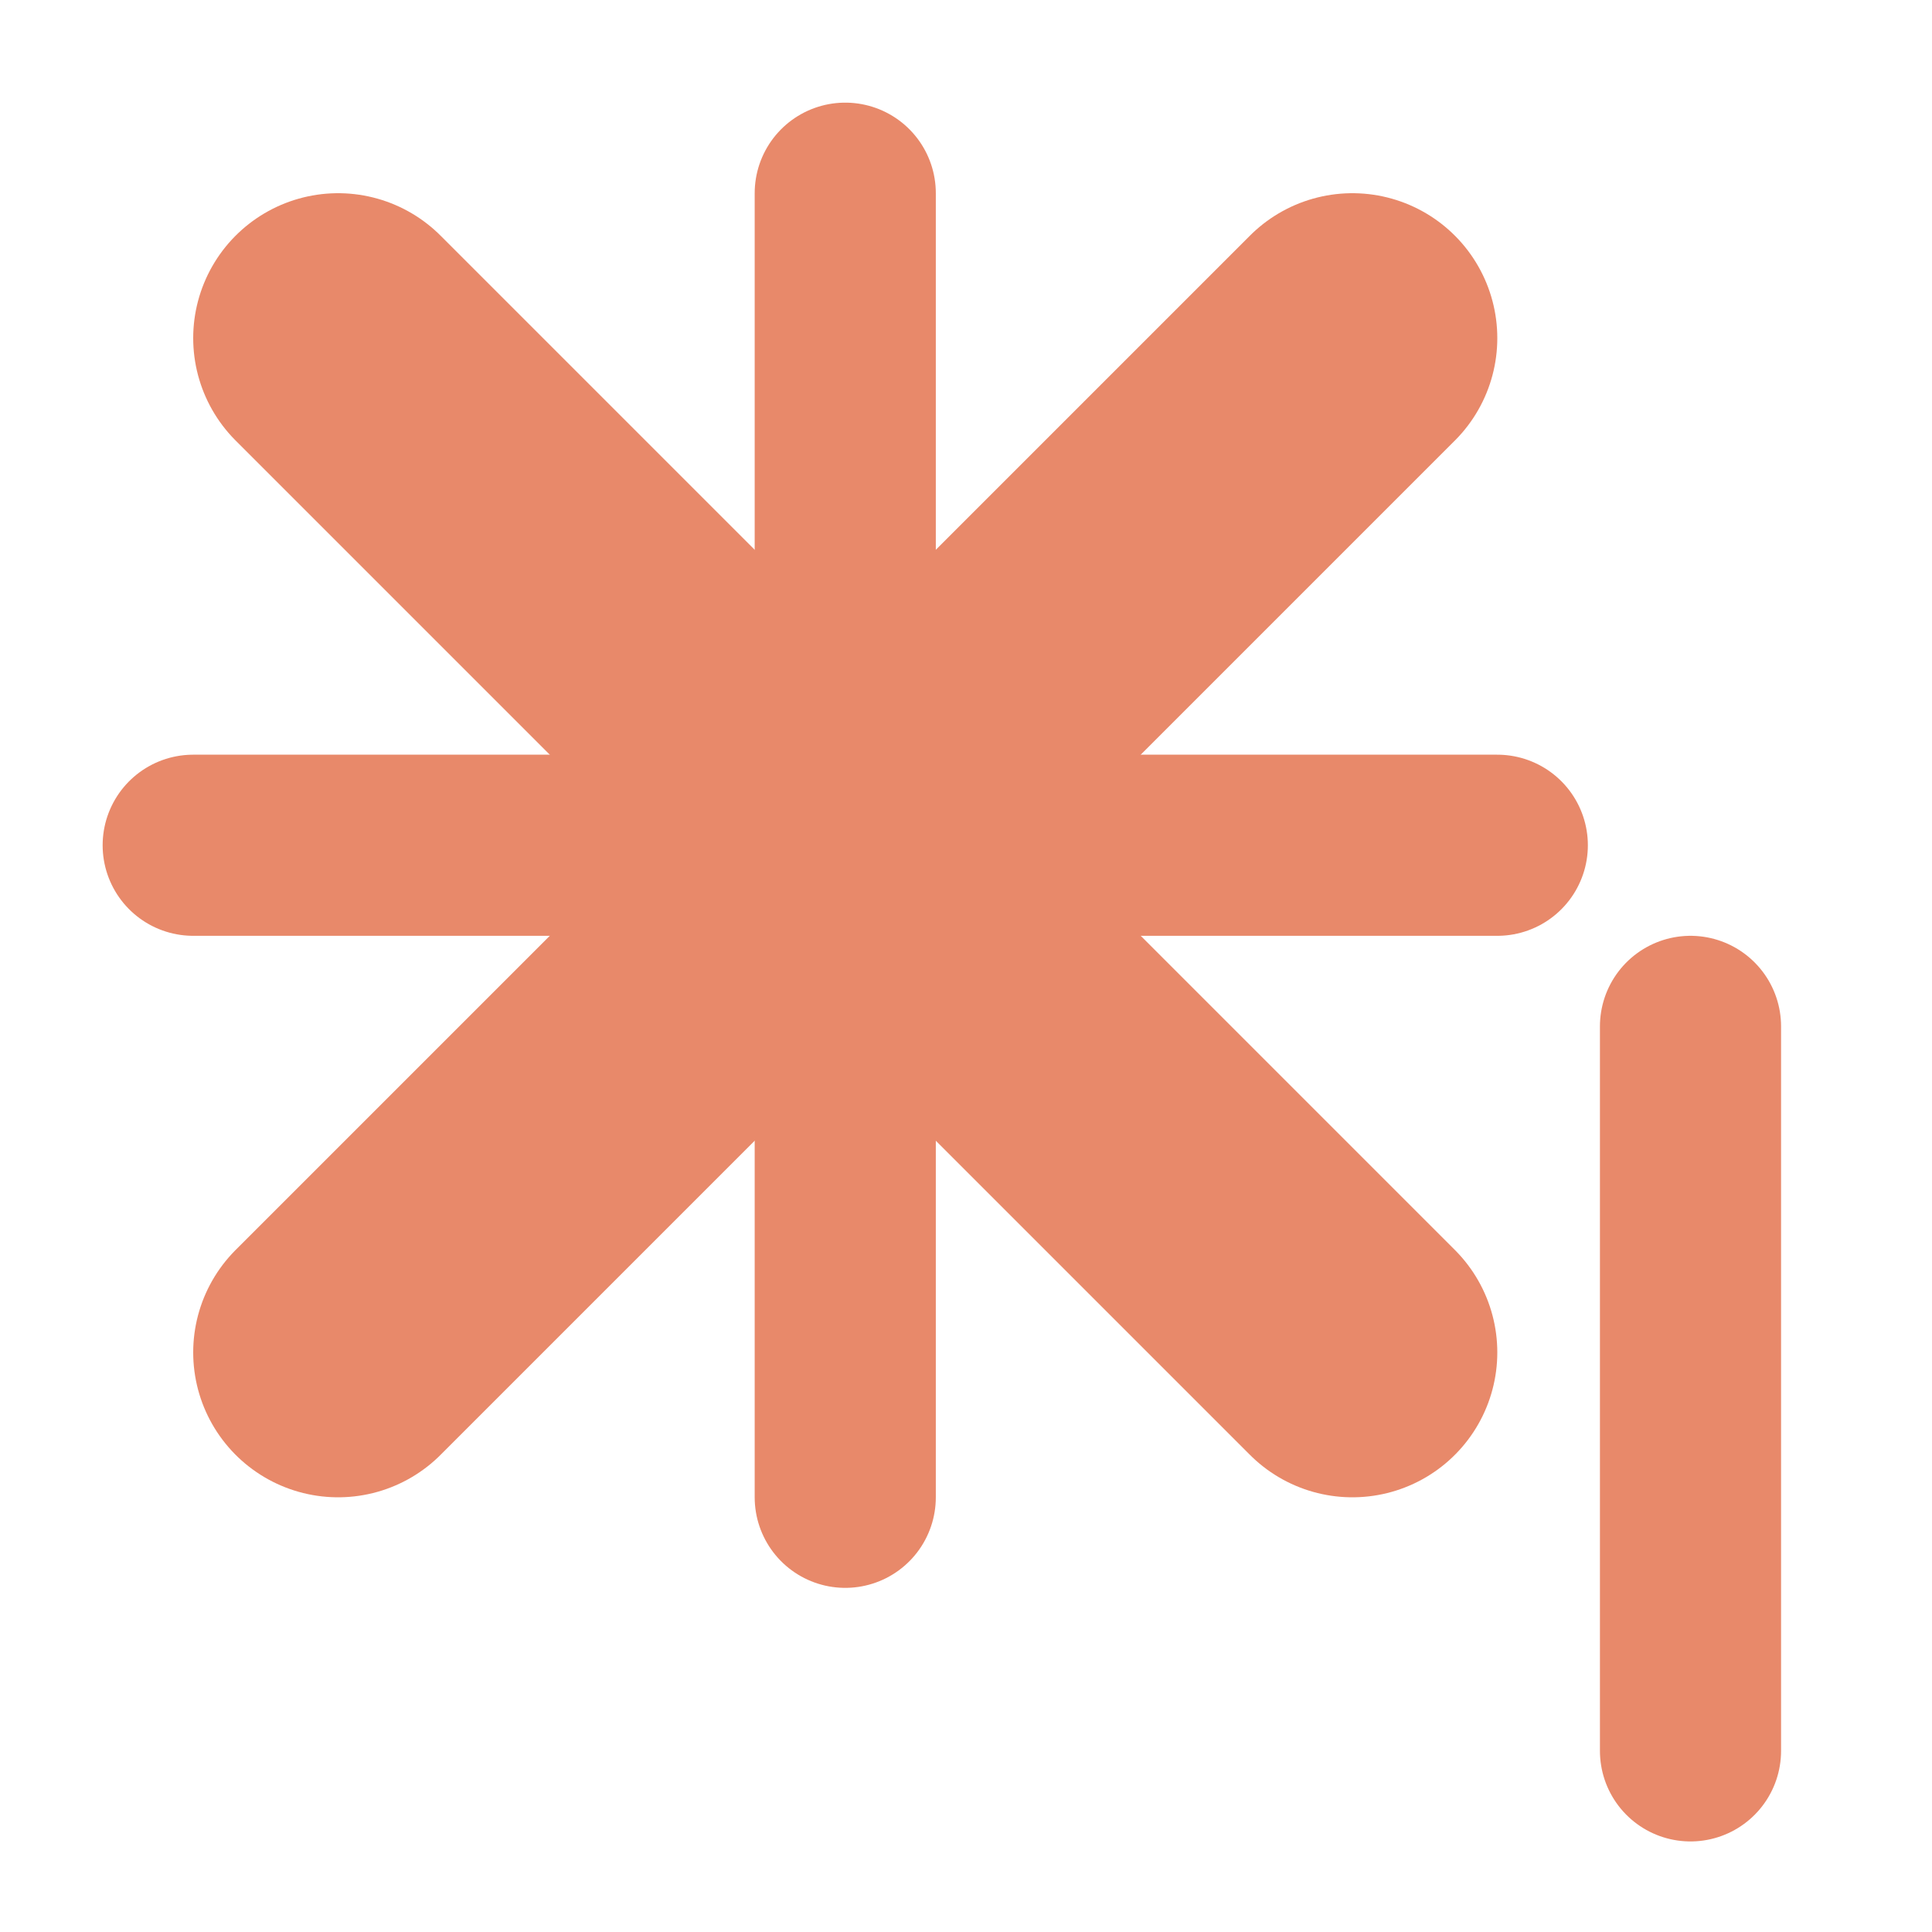
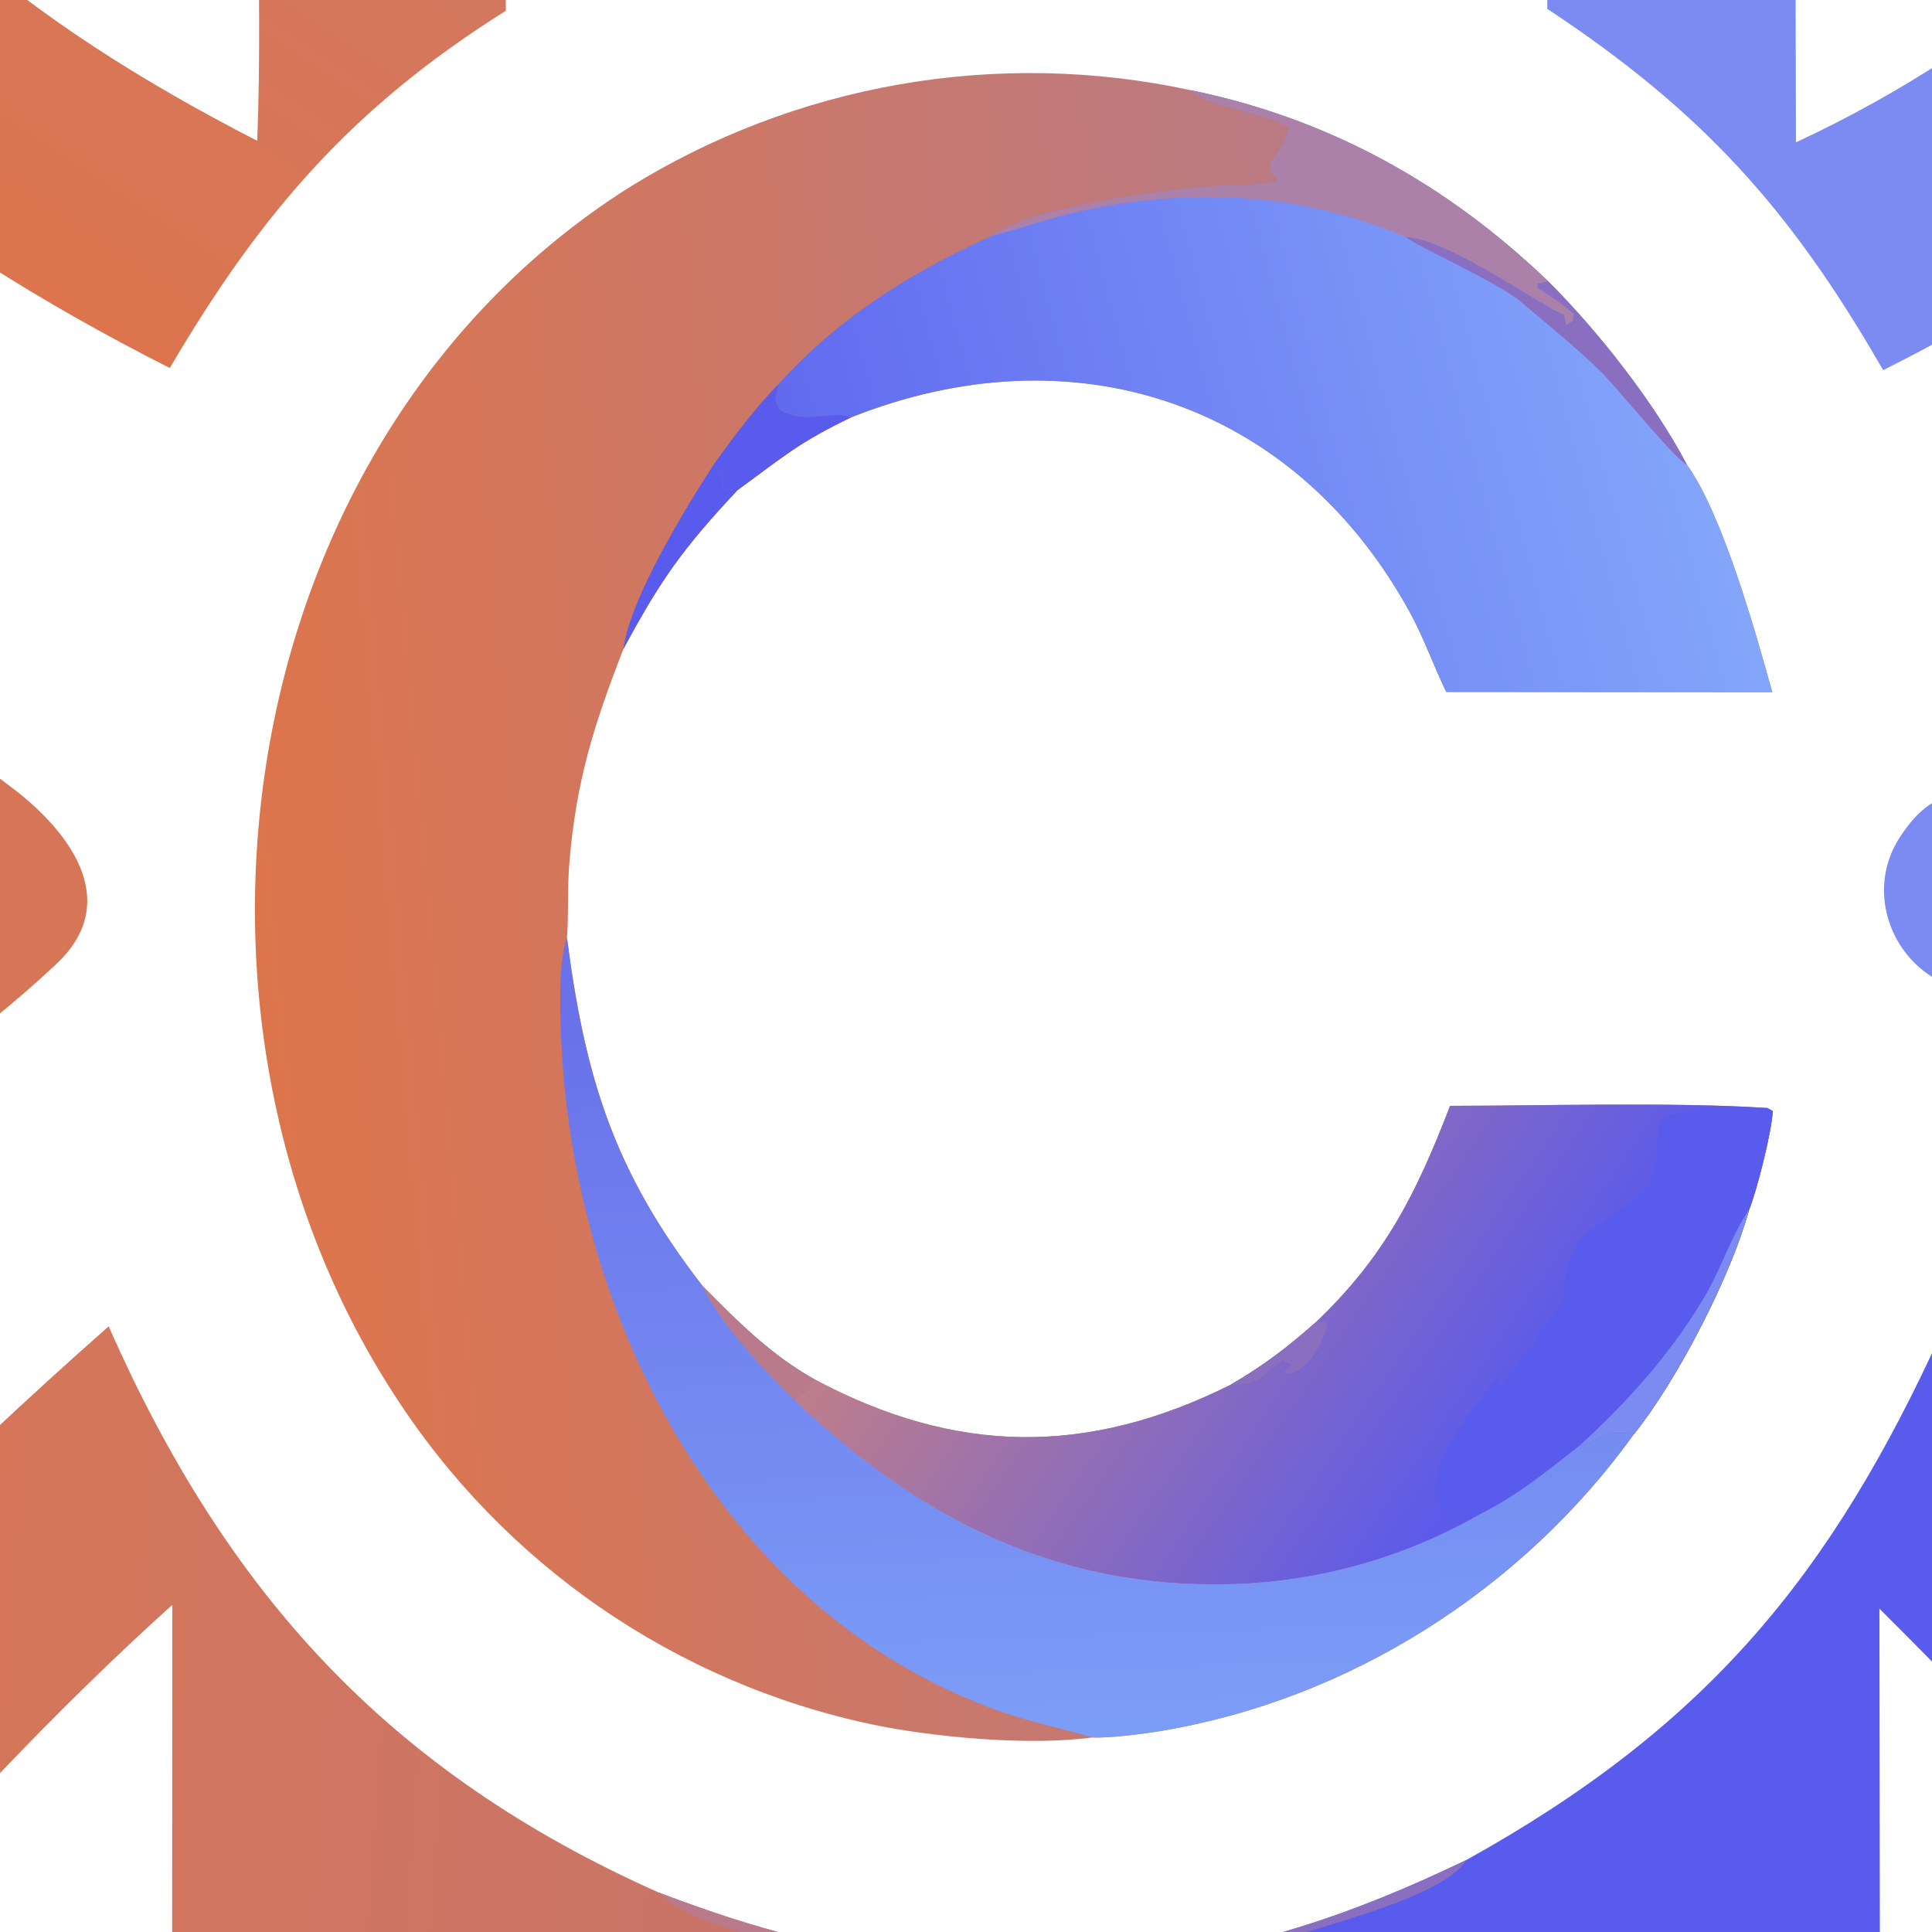
- <svg xmlns="http://www.w3.org/2000/svg" width="16" height="16" viewBox="0 0 16 16">
-   <g fill="none" stroke="#E8896A" stroke-linecap="round">
-     <path d="M2.8 2.8L11.2 11.2M11.2 2.8L2.8 11.2" stroke-width="2.4" />
-     <path d="M7 1.6V12.4M1.6 7H12.4" stroke-width="1.5" />
-     <path d="M14 8.5V14.5" stroke-width="1.5" />
-   </g>
+ <svg xmlns="http://www.w3.org/2000/svg" version="1.1" viewBox="1100 1160 820 820" width="16" height="16" preserveAspectRatio="xMidYMid meet">
+   <defs>
+     <linearGradient id="Gradient1" gradientUnits="userSpaceOnUse" x1="994.031" y1="1201.26" x2="1348.64" y2="668.679">
+       <stop offset="0" stop-opacity="1" stop-color="rgb(220,117,78)" />
+       <stop offset="1" stop-opacity="1" stop-color="rgb(192,123,129)" />
+     </linearGradient>
+     <linearGradient id="Gradient2" gradientUnits="userSpaceOnUse" x1="817.196" y1="1981.09" x2="1479.62" y2="2028.34">
+       <stop offset="0" stop-opacity="1" stop-color="rgb(223,119,76)" />
+       <stop offset="1" stop-opacity="1" stop-color="rgb(198,116,109)" />
+     </linearGradient>
+     <linearGradient id="Gradient3" gradientUnits="userSpaceOnUse" x1="1561.6" y1="1591.01" x2="1572.61" y2="1893.2">
+       <stop offset="0" stop-opacity="1" stop-color="rgb(106,114,234)" />
+       <stop offset="1" stop-opacity="1" stop-color="rgb(124,157,247)" />
+     </linearGradient>
+     <linearGradient id="Gradient4" gradientUnits="userSpaceOnUse" x1="1525.16" y1="1627.64" x2="1736.78" y2="1772.69">
+       <stop offset="0" stop-opacity="1" stop-color="rgb(190,126,139)" />
+       <stop offset="1" stop-opacity="1" stop-color="rgb(91,90,235)" />
+     </linearGradient>
+     <linearGradient id="Gradient5" gradientUnits="userSpaceOnUse" x1="1450.92" y1="1417.23" x2="1812.55" y2="1319.98">
+       <stop offset="0" stop-opacity="1" stop-color="rgb(97,106,239)" />
+       <stop offset="1" stop-opacity="1" stop-color="rgb(131,165,250)" />
+     </linearGradient>
+     <linearGradient id="Gradient6" gradientUnits="userSpaceOnUse" x1="1211.6" y1="1571.48" x2="1674.97" y2="1530.6">
+       <stop offset="0" stop-opacity="1" stop-color="rgb(221,117,76)" />
+       <stop offset="1" stop-opacity="1" stop-color="rgb(186,122,131)" />
+     </linearGradient>
+   </defs>
+   <path transform="translate(0,0)" fill="url(#Gradient6)" d="M 1563.67 1897.43 C 1537.06 1901.09 1496.1 1897.38 1470 1891.88 C 1386.49 1874.16 1313.53 1823.8 1267.37 1752 C 1162.09 1590.01 1198.67 1346.8 1366.24 1240.05 C 1437.6 1195.46 1523.54 1180.51 1605.77 1198.37 C 1664.12 1210.41 1714.08 1238.13 1757 1279.32 C 1778.14 1300.35 1802.1 1330.78 1815.97 1357.24 C 1830.98 1377.92 1845.21 1428.49 1852.22 1453.81 L 1713.85 1453.7 C 1708.29 1442.3 1704.35 1430.67 1698.08 1419.33 C 1648.61 1329.81 1554.81 1300.03 1461.42 1337.06 C 1438.77 1347.96 1432.79 1353.65 1413.01 1368.06 C 1389.88 1392.76 1380.48 1405.94 1364.55 1435.56 C 1352.05 1467.79 1344.63 1490.96 1341.64 1526.34 C 1340.78 1536.59 1341.37 1549.78 1340.63 1557.95 C 1348.36 1617.63 1360.61 1657.28 1398.22 1705.86 C 1412.91 1720.76 1427.36 1735.24 1445.86 1745.53 C 1505.86 1777.49 1561.67 1777.98 1622.35 1747.72 C 1636.47 1739.51 1646.76 1731.6 1658.87 1720.85 C 1688.13 1692.8 1701.3 1666.14 1715.45 1629.36 C 1754.65 1629.32 1811.83 1627.71 1850.06 1630.27 L 1852.37 1631.54 C 1852.12 1639.88 1845.51 1665.96 1842.33 1673.53 C 1834.61 1701.64 1812.2 1745.21 1793.61 1768.54 C 1746.27 1834.47 1672.94 1881.35 1592.51 1894.71 C 1585.25 1895.92 1570.9 1897.75 1563.67 1897.43 z" />
+   <path transform="translate(0,0)" fill="url(#Gradient5)" d="M 1605.77 1198.37 C 1664.12 1210.41 1714.08 1238.13 1757 1279.32 C 1778.14 1300.35 1802.1 1330.78 1815.97 1357.24 C 1830.98 1377.92 1845.21 1428.49 1852.22 1453.81 L 1713.85 1453.7 C 1708.29 1442.3 1704.35 1430.67 1698.08 1419.33 C 1648.61 1329.81 1554.81 1300.03 1461.42 1337.06 C 1451.78 1333.9 1443.14 1340.44 1431.07 1333.98 C 1428.19 1329.16 1429.27 1330.18 1430.48 1322.92 C 1456.62 1294.4 1485.17 1276.49 1520.15 1260.41 C 1536.42 1248.36 1590.58 1240.93 1612.34 1239.22 C 1619.03 1238.69 1637.41 1238.68 1642.35 1236.92 C 1639.72 1232.6 1638.94 1232.99 1639.16 1228.8 C 1643.45 1223.72 1645.69 1220.69 1646.99 1213.94 C 1635.09 1206.88 1614.77 1206.27 1605.77 1198.37 z" />
+   <path transform="translate(0,0)" fill="rgb(171,129,170)" d="M 1605.77 1198.37 C 1664.12 1210.41 1714.08 1238.13 1757 1279.32 L 1752.53 1280.31 L 1752.44 1282.21 C 1757.99 1285.82 1762.9 1288.7 1767.78 1293.19 L 1767.61 1296.1 L 1764.76 1297.94 L 1763.78 1293.36 C 1757.46 1292.25 1715.34 1261.3 1696.72 1260.61 C 1652.87 1242.12 1607.65 1239.39 1561.18 1249.1 C 1546.5 1252.17 1534.37 1256.61 1520.15 1260.41 C 1536.42 1248.36 1590.58 1240.93 1612.34 1239.22 C 1619.03 1238.69 1637.41 1238.68 1642.35 1236.92 C 1639.72 1232.6 1638.94 1232.99 1639.16 1228.8 C 1643.45 1223.72 1645.69 1220.69 1646.99 1213.94 C 1635.09 1206.88 1614.77 1206.27 1605.77 1198.37 z" />
+   <path transform="translate(0,0)" fill="rgb(138,111,193)" d="M 1696.72 1260.61 C 1715.34 1261.3 1757.46 1292.25 1763.78 1293.36 L 1764.76 1297.94 L 1767.61 1296.1 L 1767.78 1293.19 C 1762.9 1288.7 1757.99 1285.82 1752.44 1282.21 L 1752.53 1280.31 L 1757 1279.32 C 1778.14 1300.35 1802.1 1330.78 1815.97 1357.24 C 1811.71 1355.84 1785.75 1323.89 1779.32 1317.61 C 1767.88 1306.45 1756.52 1297.57 1745.57 1288.15 C 1735.8 1279.75 1700.22 1264.09 1696.72 1260.61 z" />
+   <path transform="translate(0,0)" fill="url(#Gradient4)" d="M 1715.45 1629.36 C 1754.65 1629.32 1811.83 1627.71 1850.06 1630.27 L 1852.37 1631.54 C 1852.12 1639.88 1845.51 1665.96 1842.33 1673.53 C 1834.61 1701.64 1812.2 1745.21 1793.61 1768.54 C 1775.07 1767.16 1782.87 1771.18 1770.13 1773.79 C 1756.28 1784.7 1743.97 1794.75 1728.08 1802.75 C 1695.8 1821.21 1659.45 1831.39 1622.28 1832.36 C 1547.83 1834.36 1489.81 1804.09 1437.26 1754.31 C 1442.17 1751.63 1442.74 1750.09 1445.86 1745.53 C 1505.86 1777.49 1561.67 1777.98 1622.35 1747.72 C 1636.47 1739.51 1646.76 1731.6 1658.87 1720.85 C 1688.13 1692.8 1701.3 1666.14 1715.45 1629.36 z" />
+   <path transform="translate(0,0)" fill="rgb(88,91,236)" d="M 1850.06 1630.27 L 1852.37 1631.54 C 1852.12 1639.88 1845.51 1665.96 1842.33 1673.53 C 1834.61 1701.64 1812.2 1745.21 1793.61 1768.54 C 1775.07 1767.16 1782.87 1771.18 1770.13 1773.79 C 1756.28 1784.7 1743.97 1794.75 1728.08 1802.75 C 1720.49 1803.42 1712.94 1801.75 1709.21 1794.45 C 1707.79 1778.64 1725.12 1757.71 1735.25 1745.15 C 1736.48 1747.42 1735.8 1746.31 1737.28 1748.47 C 1740.77 1743.23 1763.98 1712.05 1763.98 1710.79 C 1763.85 1679.21 1781.43 1682.39 1799.62 1663.43 C 1803.06 1659.85 1803.42 1642.03 1804.15 1635.29 C 1815.12 1628.99 1833.98 1631.96 1848.35 1630.46 L 1850.06 1630.27 z" />
+   <path transform="translate(0,0)" fill="rgb(124,139,241)" d="M 1770.13 1773.79 C 1790.77 1755.14 1810.64 1732.83 1824.48 1708.6 C 1830.88 1697.4 1834.95 1684.16 1842.33 1673.53 C 1834.61 1701.64 1812.2 1745.21 1793.61 1768.54 C 1775.07 1767.16 1782.87 1771.18 1770.13 1773.79 z" />
+   <path transform="translate(0,0)" fill="rgb(138,111,193)" d="M 1658.87 1720.85 L 1663.44 1721.3 C 1662.24 1729.41 1654.44 1743.65 1645.29 1743.04 L 1645.53 1741.37 L 1648.4 1739.24 L 1644.35 1737.31 C 1634.69 1744.72 1633.28 1748.15 1622.35 1747.72 C 1636.47 1739.51 1646.76 1731.6 1658.87 1720.85 z" />
+   <path transform="translate(0,0)" fill="url(#Gradient3)" d="M 1340.63 1557.95 C 1348.36 1617.63 1360.61 1657.28 1398.22 1705.86 C 1412.91 1720.76 1427.36 1735.24 1445.86 1745.53 C 1442.74 1750.09 1442.17 1751.63 1437.26 1754.31 C 1489.81 1804.09 1547.83 1834.36 1622.28 1832.36 C 1659.45 1831.39 1695.8 1821.21 1728.08 1802.75 C 1743.97 1794.75 1756.28 1784.7 1770.13 1773.79 C 1782.87 1771.18 1775.07 1767.16 1793.61 1768.54 C 1746.27 1834.47 1672.94 1881.35 1592.51 1894.71 C 1585.25 1895.92 1570.9 1897.75 1563.67 1897.43 C 1550.69 1893.58 1537.66 1890.98 1524.85 1886.47 C 1404.15 1843.91 1340.34 1714.26 1337.89 1592.27 C 1337.7 1582.31 1337.44 1567.31 1340.63 1557.95 z" />
+   <path transform="translate(0,0)" fill="rgb(185,123,140)" d="M 1398.22 1705.86 C 1412.91 1720.76 1427.36 1735.24 1445.86 1745.53 C 1442.74 1750.09 1442.17 1751.63 1437.26 1754.31 C 1425.31 1742.88 1404.77 1720.81 1398.22 1705.86 z" />
+   <path transform="translate(0,0)" fill="rgb(88,91,236)" d="M 1403.07 1356.92 C 1411.47 1345.23 1420.47 1333.25 1430.48 1322.92 C 1429.27 1330.18 1428.19 1329.16 1431.07 1333.98 C 1443.14 1340.44 1451.78 1333.9 1461.42 1337.06 C 1438.77 1347.96 1432.79 1353.65 1413.01 1368.06 C 1411.02 1367.94 1409.03 1367.8 1407.04 1367.62 C 1406.77 1361.9 1406.49 1361.53 1403.07 1356.92 z" />
+   <path transform="translate(0,0)" fill="rgb(88,91,236)" d="M 1364.55 1435.56 C 1367.41 1413.86 1390.89 1375.79 1403.07 1356.92 C 1406.49 1361.53 1406.77 1361.9 1407.04 1367.62 C 1409.03 1367.8 1411.02 1367.94 1413.01 1368.06 C 1389.88 1392.76 1380.48 1405.94 1364.55 1435.56 z" />
+   <path transform="translate(0,0)" fill="url(#Gradient2)" d="M 1173.12 1841.16 C 1071.96 1932.23 984.575 2044.77 895.234 2147.2 C 881.837 2162.56 862.831 2168.48 841.604 2162.31 C 810.565 2153.29 795.746 2115.33 812.407 2087.33 C 857.564 2028.41 910.353 1969.66 958.583 1913.17 C 986.129 1880.9 1014.41 1849.35 1043.44 1819.64 C 1076.59 1786.29 1110.83 1754.04 1146.12 1722.95 C 1196.21 1836.42 1265.06 1912.19 1379.59 1963.25 C 1422.94 1979.67 1452.26 1987.04 1498.62 1992.84 L 1484.82 1996.92 C 1450.36 2013.24 1422.26 2061.58 1399.87 2092.5 L 1302.33 2226.76 C 1277.35 2261.39 1248.19 2318.72 1191.13 2275.93 C 1169.81 2259.95 1173.01 2227.2 1173 2202.55 L 1173.01 2121.64 L 1173.12 1841.16 z" />
+   <path transform="translate(0,0)" fill="rgb(185,123,140)" d="M 1379.59 1963.25 C 1422.94 1979.67 1452.26 1987.04 1498.62 1992.84 L 1484.82 1996.92 C 1478.44 1989.74 1400.75 1985.05 1379.59 1963.25 z" />
+   <path transform="translate(0,0)" fill="rgb(88,91,236)" d="M 1924.54 1724.51 C 2018.62 1811.53 2099.92 1902.36 2181.65 2000.79 C 2205.04 2028.95 2230.01 2056.17 2252.07 2085.35 C 2257.31 2092.14 2260.03 2101.47 2260.47 2110.05 C 2261.22 2124.6 2255.94 2138.83 2245.86 2149.35 C 2223.78 2172.35 2188.39 2169.76 2168.67 2145.91 C 2156.83 2131.58 2144.44 2117.4 2132.49 2103.1 C 2112.61 2079.43 2092.61 2055.85 2072.49 2032.38 C 2013.29 1963.17 1961.87 1906.75 1897.68 1842.75 L 1898.06 2117.71 L 1898.16 2192.88 C 1898.35 2236.61 1903.75 2285.76 1843.49 2290.4 C 1799.92 2293.75 1772.28 2223.93 1746.63 2195.99 C 1743.33 2192.4 1733.67 2178.3 1731.87 2174.79 C 1724.54 2167.01 1708.4 2143.71 1701.57 2134.27 L 1646.4 2057.86 C 1623.59 2026.06 1612.34 2006.13 1573.9 1992.88 C 1627.69 1988.79 1674.3 1972.56 1722.39 1949.43 C 1824.02 1892.97 1877.07 1829.14 1924.54 1724.51 z" />
+   <path transform="translate(0,0)" fill="rgb(138,111,193)" d="M 1573.9 1992.88 C 1627.69 1988.79 1674.3 1972.56 1722.39 1949.43 C 1711.26 1966.95 1654.51 1978.17 1635.67 1986.72 C 1634.79 1988.28 1633.91 1989.85 1633.02 1991.42 L 1630.74 1991.39 L 1631.24 1987.2 C 1625.72 1987.94 1623.87 1988.82 1618.77 1990.71 C 1615.6 1995.91 1613.82 1997.54 1609.31 2001.73 L 1608.74 2004.84 C 1613.48 2009.53 1614.85 2006.08 1617.06 2009.8 C 1630.7 2032.78 1652.1 2057.52 1666.6 2079.82 C 1683.63 2106.02 1722.45 2147.04 1731.87 2174.79 C 1724.54 2167.01 1708.4 2143.71 1701.57 2134.27 L 1646.4 2057.86 C 1623.59 2026.06 1612.34 2006.13 1573.9 1992.88 z" />
+   <path transform="translate(0,0)" fill="rgb(124,139,241)" d="M 1424.2 742.979 C 1495.25 712.871 1588.05 719.06 1659.2 746.694 C 1739.55 780.263 1803.24 841.543 1836.35 922.531 C 1846.93 948.335 1854.35 975.32 1858.46 1002.9 C 1862.81 1033.34 1861.93 1065.65 1861.97 1096.49 L 1862.27 1220.41 C 1953.55 1178.04 2034.98 1106.77 2085.58 1019.68 C 2107.35 982.21 2120.3 907.391 2178.48 929.471 C 2227.29 947.997 2206.91 998.452 2191.37 1032.5 C 2130.47 1165.94 2028.3 1252.15 1899.27 1317.12 C 1860.22 1249.17 1822.91 1207.5 1756.7 1163.75 C 1757.04 1063.11 1770.65 959.769 1685.4 885.405 C 1679.01 879.825 1659.66 866.028 1655.98 861.904 C 1643.33 854.007 1630 847.259 1616.15 841.74 C 1554.56 817.708 1497.3 823.363 1437.96 849.565 C 1442.8 839.19 1459.76 838.481 1470.23 833.096 C 1463.78 822.369 1469.09 812.564 1465.8 799.617 C 1463.23 799.822 1464.42 799.855 1462.2 799.614 C 1462.11 784.502 1483.85 765.337 1458.59 743.816 C 1459.43 744.531 1454.54 744.907 1452.02 743.696 L 1451.33 738.354 C 1442.62 736.397 1439.61 742.436 1425.77 742.937 L 1424.2 742.979 z" />
+   <path transform="translate(0,0)" fill="rgb(171,129,170)" d="M 1424.2 742.979 C 1495.25 712.871 1588.05 719.06 1659.2 746.694 C 1648.48 749.508 1599.01 727.041 1577.37 730.751 C 1577.23 732.623 1575.34 751.501 1575.35 751.555 L 1578.9 748.386 C 1581.36 751.325 1580.5 750.447 1581.47 754.706 C 1579.1 759.197 1574.83 762.012 1574.88 761.144 C 1573.45 784.405 1589.57 795.25 1578.85 817.873 L 1576.75 818.012 C 1573.4 809.407 1577.75 808.118 1573.58 803.18 L 1571.17 803.104 C 1569.05 808.298 1572.63 810.63 1572.07 812.127 C 1570.51 816.29 1569.29 819.33 1568.44 824.595 C 1572.34 826.159 1573.37 825.743 1576.41 826.505 C 1599.19 832.197 1641.74 842.726 1655.98 861.904 C 1643.33 854.007 1630 847.259 1616.15 841.74 C 1554.56 817.708 1497.3 823.363 1437.96 849.565 C 1442.8 839.19 1459.76 838.481 1470.23 833.096 C 1463.78 822.369 1469.09 812.564 1465.8 799.617 C 1463.23 799.822 1464.42 799.855 1462.2 799.614 C 1462.11 784.502 1483.85 765.337 1458.59 743.816 C 1459.43 744.531 1454.54 744.907 1452.02 743.696 L 1451.33 738.354 C 1442.62 736.397 1439.61 742.436 1425.77 742.937 L 1424.2 742.979 z" />
+   <path transform="translate(0,0)" fill="url(#Gradient1)" d="M 1424.2 742.979 L 1425.77 742.937 C 1439.61 742.436 1442.62 736.397 1451.33 738.354 L 1452.02 743.696 C 1454.54 744.907 1459.43 744.531 1458.59 743.816 C 1483.85 765.337 1462.11 784.502 1462.2 799.614 C 1464.42 799.855 1463.23 799.822 1465.8 799.617 C 1469.09 812.564 1463.78 822.369 1470.23 833.096 C 1459.76 838.481 1442.8 839.19 1437.96 849.565 C 1300.69 924.134 1314.44 1031.47 1314.69 1164.58 C 1249.47 1205.5 1210.66 1250.5 1172.07 1316.2 C 1063.46 1261.22 969.331 1189.96 907.386 1083.21 C 888.253 1050.23 849.586 988.346 867.937 951.608 C 873.661 940.141 883.855 931.538 896.121 927.824 C 912.464 922.78 934.654 927.255 945.185 939.632 C 961.267 958.533 968.114 986.78 981.611 1010.97 C 1036.92 1110.09 1110.1 1168.9 1209.18 1219.77 C 1214.69 1080.35 1186.32 945.595 1291.32 832.73 C 1325.22 796.295 1375.59 756.11 1424.2 742.979 z" />
+   <path transform="translate(0,0)" fill="rgb(214,118,86)" d="M 910.216 1360.76 C 920.206 1360.52 929.935 1360.81 938.404 1367.03 C 994.87 1407.75 1048.31 1452.07 1104.18 1493.64 C 1127.84 1511.25 1153.09 1541.76 1123.9 1569.18 C 1089.95 1601.09 1048.65 1628.59 1012.48 1658.41 C 988.942 1677.82 963.433 1698.03 938.858 1716.18 C 894.508 1742.1 850.649 1688.76 882.311 1652.62 C 894.396 1638.82 917.769 1622.27 932.844 1610.42 C 962.72 1586.87 992.755 1563.52 1022.95 1540.38 C 983.551 1513.65 945.74 1480.8 906.776 1453.07 C 900.35 1448.5 889.173 1439.71 884.087 1433.66 C 859.944 1404.94 873.174 1368.69 910.216 1360.76 z" />
+   <path transform="translate(0,0)" fill="rgb(124,139,241)" d="M 2352.26 1050.45 C 2362.99 1049.45 2373.03 1048.88 2383.12 1053.58 C 2393.51 1058.41 2403.15 1068.3 2406.93 1079.19 C 2411.53 1092.44 2409.87 1107.19 2403.35 1119.47 C 2397.25 1130.97 2139.08 1351.99 2103.78 1377.7 C 2097.33 1382.4 2091.31 1385.28 2083.68 1387.7 C 2042.16 1392.31 2017.89 1360.31 2031.02 1323.84 C 2036.07 1309.82 2086.38 1270.48 2099.64 1259.23 L 2207.1 1168.24 L 2291.58 1096.37 C 2306.7 1083.49 2334.63 1056.83 2352.26 1050.45 z" />
+   <path transform="translate(0,0)" fill="rgb(88,91,236)" d="M 2064.8 1686.39 C 2073.57 1685.59 2083.07 1685.54 2091.41 1688.65 C 2102.88 1692.93 2337.4 1887.57 2362.58 1910.28 C 2368.84 1915.93 2376.75 1922.53 2380.17 1930.36 C 2385.85 1943.4 2386.26 1958.27 2380.23 1971.23 C 2373.68 1985.27 2362.95 1992.32 2348.88 1997.19 C 2317.16 2001.18 2307.2 1986.01 2284.5 1967.47 C 2261.8 1948.94 2239.5 1929.79 2216.9 1911.13 L 2103.62 1817.58 C 2086.86 1803.72 2038.15 1768.18 2030.28 1749.42 C 2018.54 1721.41 2035.77 1696.01 2064.8 1686.39 z" />
+   <path transform="translate(0,0)" fill="rgb(214,118,86)" d="M 684.89 1050.09 C 686.153 1050.01 687.416 1049.95 688.68 1049.89 C 718.864 1048.47 732.991 1067.61 754.625 1085.99 L 827.381 1147.78 L 955.48 1256.6 C 973.82 1272.29 992.448 1287.84 1010.6 1303.77 C 1028.71 1319.67 1030.21 1327.81 1031.08 1351.71 C 1022.37 1344.88 1012.86 1337.98 1003.97 1331.29 C 957.184 1294.35 925.014 1281.12 867.129 1304.42 C 805.426 1257.28 746.359 1196.69 684.936 1148.38 C 673.146 1139.1 655.297 1123.99 650.705 1109.53 C 646.834 1097.46 648.173 1084.33 654.399 1073.3 C 661.842 1060.09 670.927 1054.36 684.89 1050.09 z" />
+   <path transform="translate(0,0)" fill="rgb(214,118,86)" d="M 477.703 1490 C 487.567 1489.01 509.119 1489.44 519.538 1489.43 L 595.815 1489.37 C 650.507 1489.34 705.241 1489.05 759.919 1489.66 C 781.869 1489.91 797.902 1497.32 806.121 1518.71 C 810.867 1530.75 810.472 1544.21 805.03 1555.95 C 797.946 1570.96 786.66 1576.47 772.247 1581.68 C 761.311 1582.78 741.923 1582.21 730.11 1582.2 L 658.355 1582.24 C 601.31 1582.3 544.744 1582.49 487.27 1581.93 C 449.549 1581.56 428.255 1547.8 444.423 1513.09 C 450.311 1500.45 464.574 1493.36 477.703 1490 z" />
+   <path transform="translate(0,0)" fill="rgb(124,139,241)" d="M 2301.96 1489.94 C 2311.53 1489.55 2321.54 1489.72 2331.13 1489.73 C 2416.43 1489.84 2501.9 1489.03 2587.18 1490.03 C 2641.61 1490.66 2653.16 1568.68 2592.45 1582.1 C 2537.98 1583.81 2479.79 1581.4 2424.86 1582.37 C 2385.2 1582 2345.39 1583.18 2305.76 1581.69 C 2285.78 1580.94 2269.26 1566.92 2264.28 1547.93 C 2260.98 1535.33 2263.03 1521.93 2269.95 1510.9 C 2277.94 1498.37 2288.06 1493.09 2301.96 1489.94 z" />
+   <path transform="translate(0,0)" fill="rgb(214,118,86)" d="M 1028.94 1730.95 C 1043.18 1746.64 969.141 1802.72 958.186 1812.01 L 854.103 1900.42 L 785.193 1958.99 C 754.368 1985.3 722.931 2021.95 685.031 1978.15 C 675.497 1961.54 672.958 1938.17 686.341 1923.72 C 703.329 1905.38 726.745 1886.97 745.864 1870.66 L 858.907 1774.03 C 930.961 1812.95 974.717 1776.82 1028.94 1730.95 z" />
+   <path transform="translate(0,0)" fill="rgb(214,118,86)" d="M 767.368 1644.36 C 824.684 1640.96 838.851 1709.26 795.055 1731.81 C 782.608 1738.22 732.201 1745.79 715.322 1749.03 L 555.68 1779.58 C 530.506 1781.71 509.058 1769.29 503.279 1743.73 C 500.51 1731.11 503.2 1717.91 510.685 1707.38 C 514.693 1701.69 521.933 1694.56 528.574 1692.48 C 552.719 1684.94 581.023 1680.62 606.181 1675.66 L 767.368 1644.36 z" />
+   <path transform="translate(0,0)" fill="rgb(88,91,236)" d="M 2291.4 1644.38 C 2311.07 1643.39 2528.88 1685.67 2546.2 1694.15 C 2556.5 1699.2 2564.15 1710.48 2567.33 1721.25 C 2571.04 1733.83 2569.6 1746.91 2562.92 1758.23 C 2555.55 1770.73 2543.94 1776.67 2530.25 1779.97 C 2519.98 1780.63 2509.14 1778.01 2499.05 1776.07 C 2430.31 1762.82 2361.36 1750.44 2292.7 1736.79 C 2288.18 1735.89 2274.67 1731.88 2271.18 1729.55 C 2249.89 1715.34 2245.81 1686.96 2258.07 1665.28 C 2265.46 1652.57 2279.5 1647.19 2291.4 1644.38 z" />
+   <path transform="translate(0,0)" fill="rgb(124,139,241)" d="M 2519.32 1291.95 C 2543.03 1290.27 2562.85 1304.41 2568.12 1327.8 C 2571.01 1340.27 2568.59 1353.38 2561.43 1363.99 C 2557.95 1369.1 2550.34 1377.17 2544.52 1379.05 C 2520.43 1386.85 2489.99 1391.45 2464.91 1396.23 L 2303.8 1427.01 C 2245.15 1433.47 2233.68 1355.57 2279.23 1338.83 C 2299.34 1331.43 2341.83 1325.42 2363.76 1321.35 L 2519.32 1291.95 z" />
+   <path transform="translate(0,0)" fill="rgb(214,118,86)" d="M 542.592 1291.84 C 558.558 1290.95 784.251 1333.67 797.943 1340.84 C 807.353 1345.77 815.101 1357.24 818.242 1367.14 C 822.042 1379.11 821.219 1391.43 815.349 1402.55 C 808.025 1416.44 796.234 1422.64 781.823 1427.04 L 780.236 1427.1 C 760.699 1428.06 680.569 1409.51 655.106 1405.16 C 618.432 1398.72 581.367 1390.44 544.829 1383.85 C 488.671 1373.72 487.177 1303.51 542.592 1291.84 z" />
+   <path transform="translate(0,0)" fill="rgb(124,139,241)" d="M 1938.67 1494.39 L 2076.28 1494.25 C 2103.73 1494.19 2130.38 1494.32 2158.82 1494.44 C 2194.4 1494.58 2214.08 1526.43 2199.44 1558.67 C 2194.02 1570.61 2180.39 1577.13 2168.11 1581.07 C 2136.57 1583.32 2093.82 1580.94 2060.77 1581.52 C 2021.28 1581.36 1981.14 1582.09 1941.74 1581.12 C 1908.12 1580.29 1887.87 1542.22 1907.06 1514.26 C 1916.49 1500.53 1923.14 1498.06 1938.67 1494.39 z" />
</svg>
